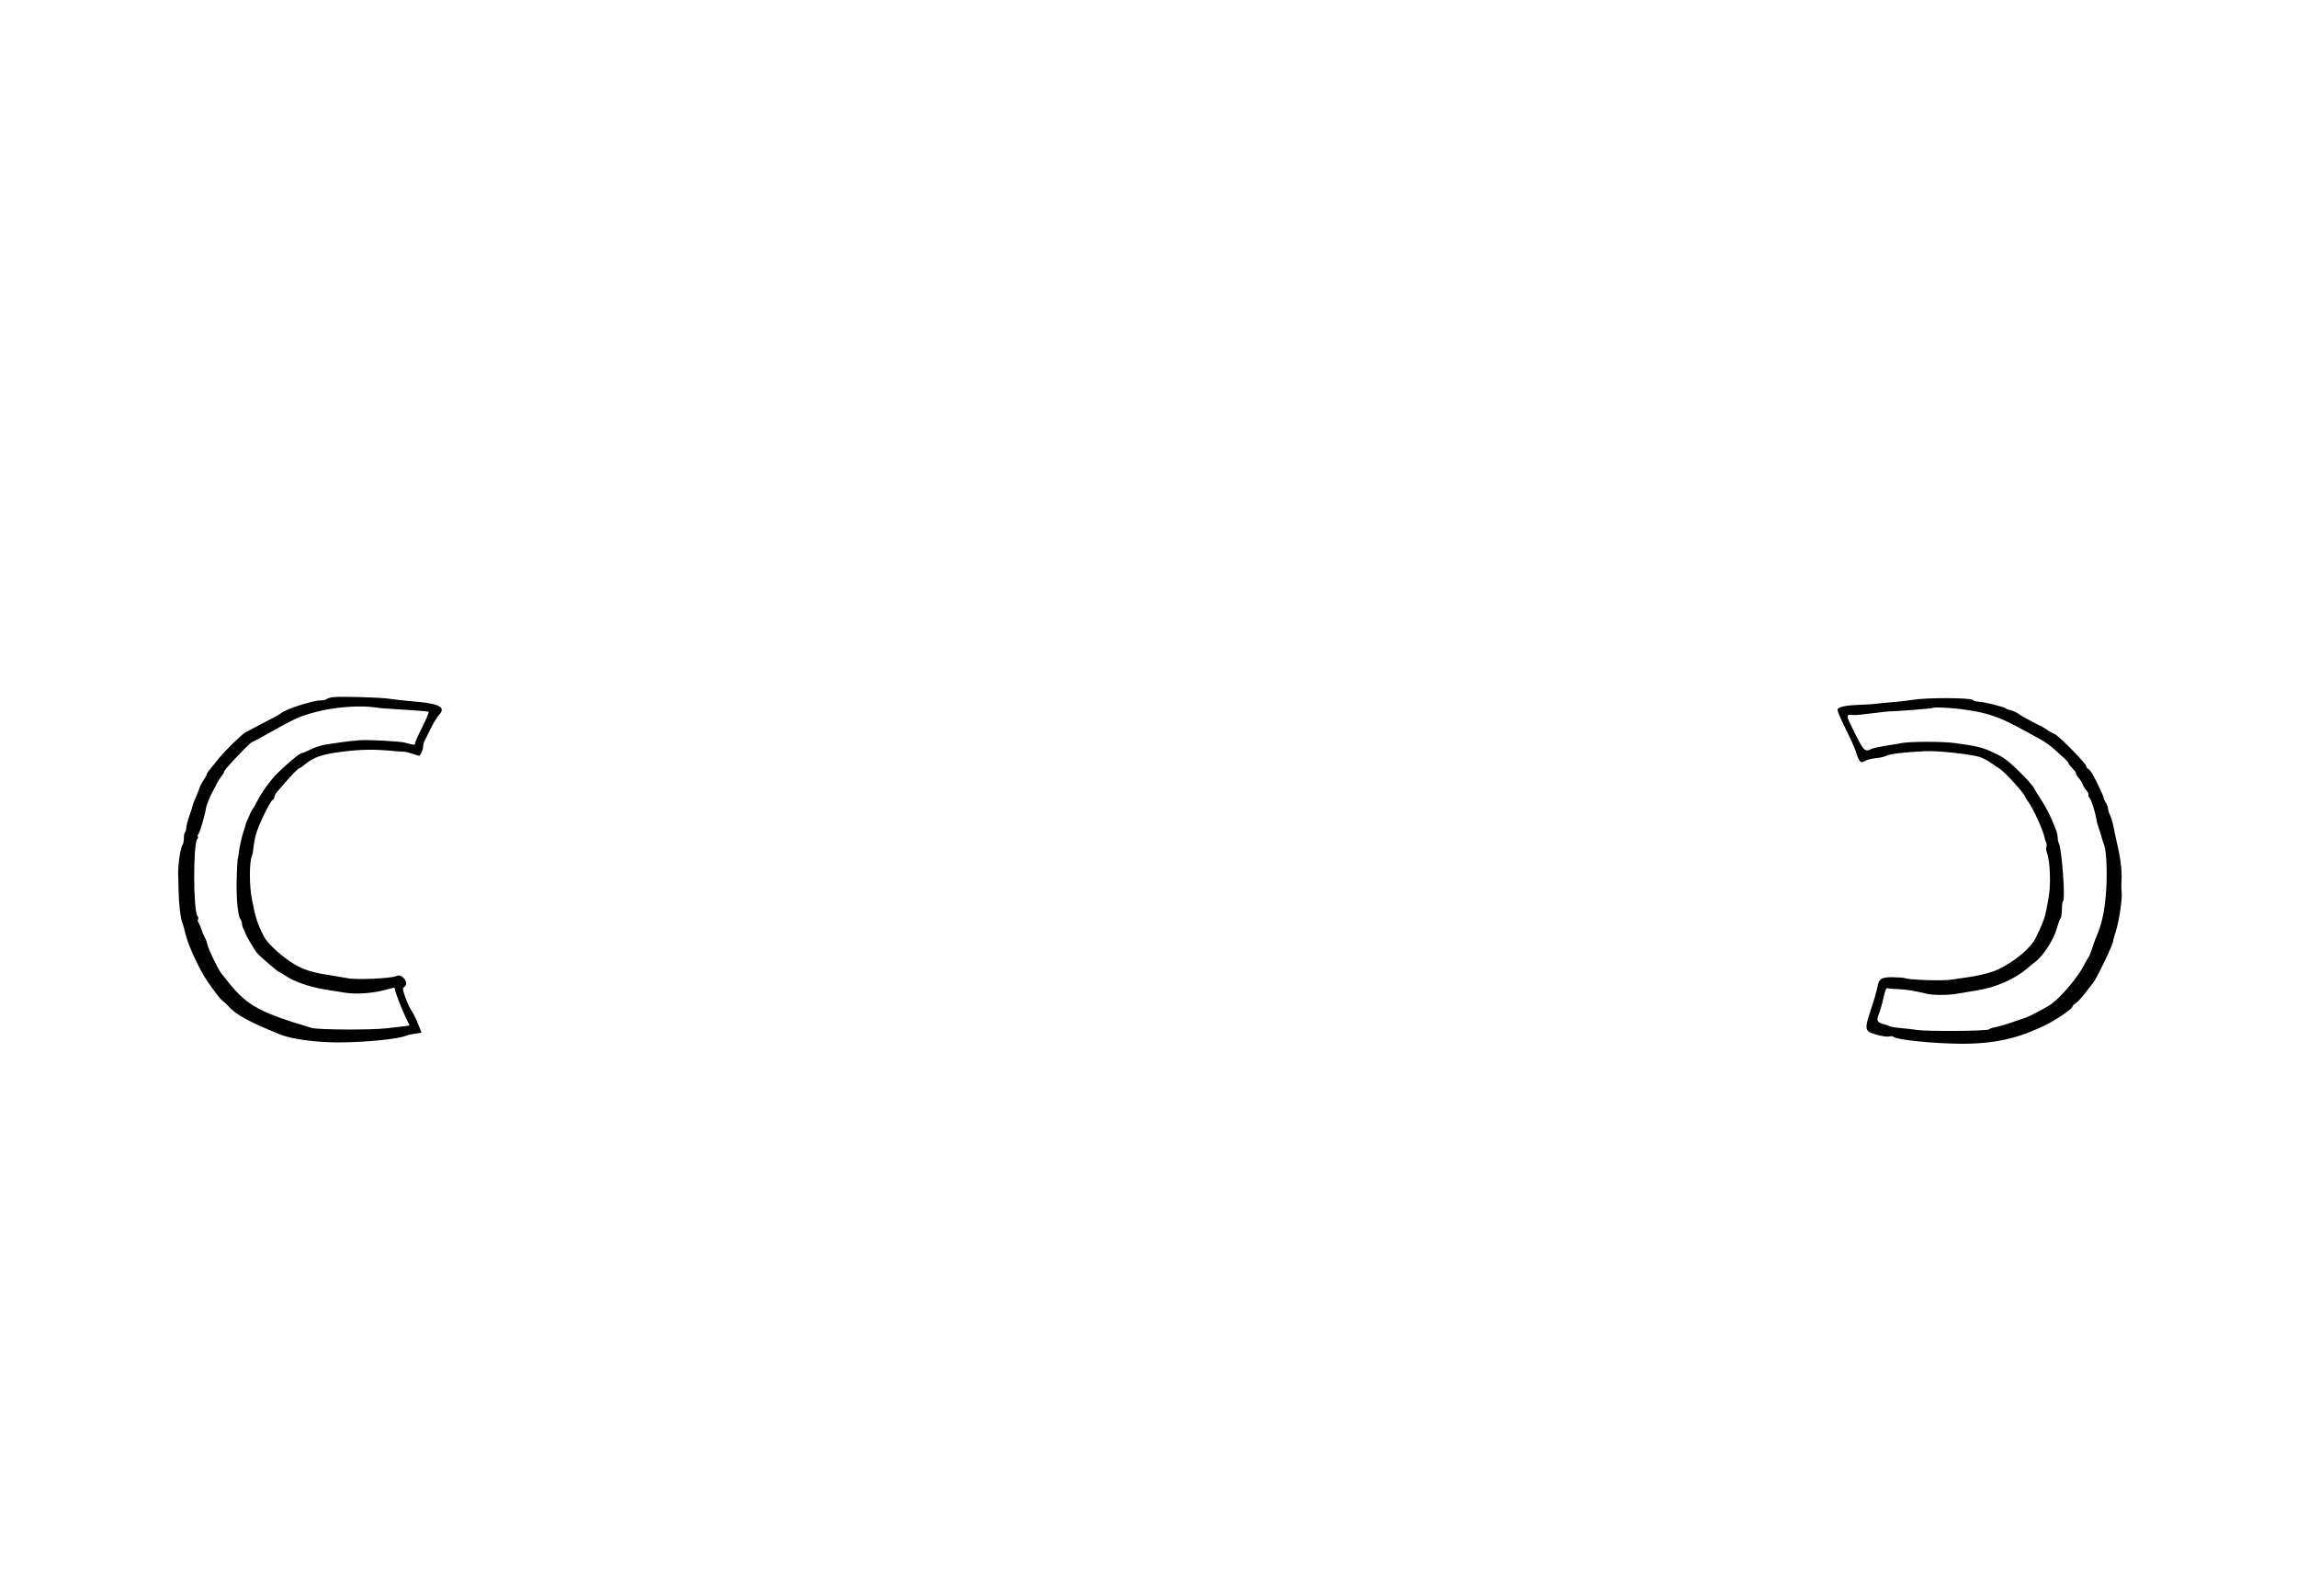
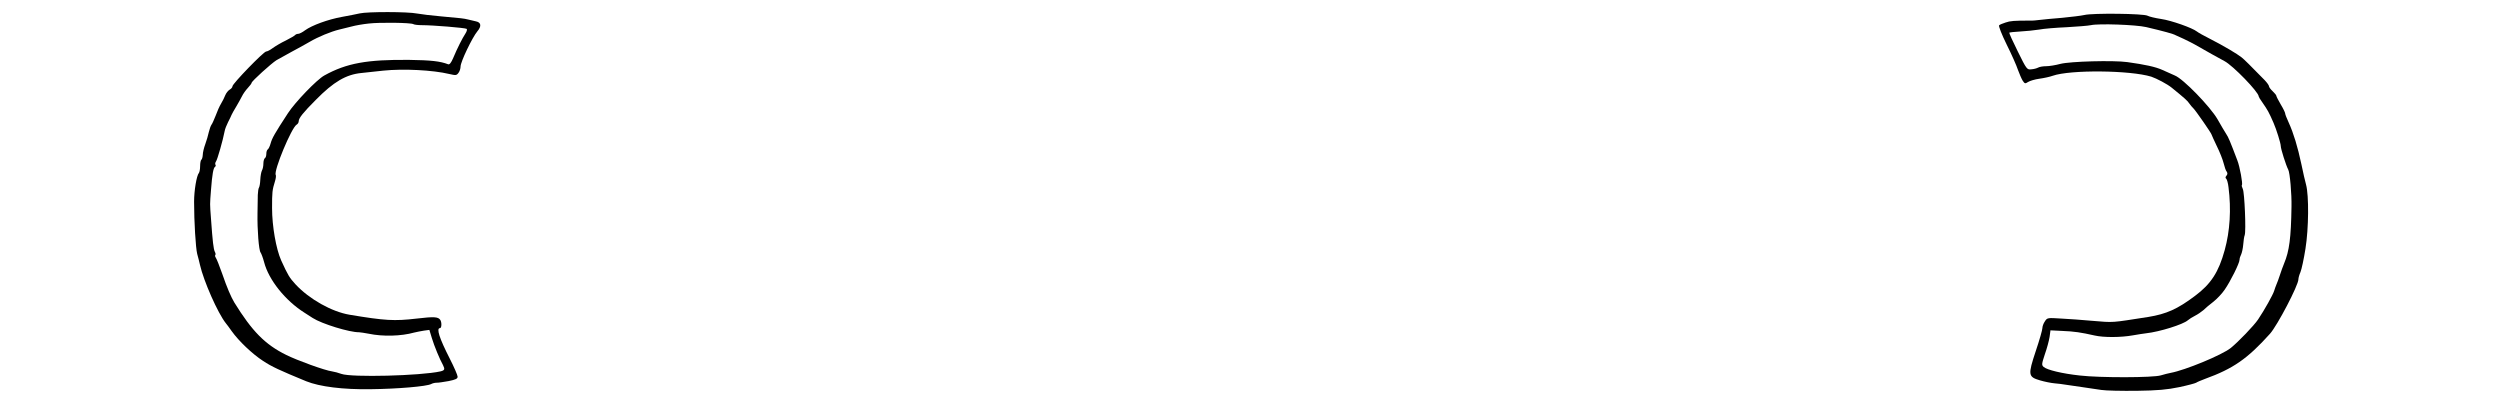
- <svg xmlns="http://www.w3.org/2000/svg" version="1.0" width="1699pt" height="1180pt" viewBox="0 0 1699 1180" preserveAspectRatio="xMidYMid meet">
-   <g transform="translate(0,1180) scale(0.1,-0.1)" fill="#000000" stroke="none">
-     <path d="M2460 6643 c-19 -2 -39 -9 -44 -14 -6 -5 -24 -9 -41 -9 -60 0 -256 -63 -295 -94 -8 -7 -33 -22 -55 -33 -36 -18 -147 -77 -210 -110 -27 -15 -146 -131 -193 -188 -81 -99 -92 -113 -92 -121 0 -5 -11 -25 -24 -44 -13 -19 -27 -46 -31 -60 -4 -14 -17 -45 -28 -70 -11 -25 -22 -54 -24 -65 -2 -11 -13 -45 -24 -75 -11 -30 -21 -67 -21 -83 -1 -15 -5 -30 -10 -33 -4 -3 -8 -22 -8 -43 0 -20 -4 -41 -8 -46 -16 -19 -36 -147 -34 -225 1 -14 2 -65 3 -115 2 -100 14 -209 28 -240 4 -11 16 -51 25 -90 20 -83 107 -268 162 -346 59 -85 97 -133 112 -142 7 -5 25 -22 39 -37 57 -65 154 -118 384 -211 87 -35 265 -59 431 -59 208 1 441 24 503 50 11 5 41 11 67 15 l46 6 -24 62 c-13 34 -35 78 -48 98 -14 20 -35 66 -48 103 -21 61 -22 66 -6 78 37 27 -20 101 -60 79 -33 -18 -303 -30 -362 -16 -14 3 -80 14 -148 25 -140 21 -216 51 -315 126 -68 51 -138 122 -155 157 -50 100 -61 135 -88 272 -21 104 -21 279 0 326 4 9 9 36 11 60 2 24 10 69 19 100 19 69 103 241 122 252 8 4 14 15 14 22 0 8 7 23 15 33 9 9 32 37 53 61 60 70 110 121 119 121 4 0 21 11 37 25 63 54 129 77 284 96 138 17 239 18 387 3 22 -2 50 -4 62 -4 12 0 40 -7 63 -15 24 -8 46 -15 50 -15 10 0 30 47 30 71 0 10 4 27 9 37 6 9 26 51 46 92 20 41 48 87 62 102 57 60 1 86 -222 103 -44 4 -107 11 -140 16 -66 11 -370 20 -425 12z m335 -78 c17 -3 68 -7 115 -9 139 -8 253 -17 260 -21 4 -3 -17 -53 -46 -111 -30 -59 -54 -114 -54 -122 0 -14 -4 -14 -75 5 -38 10 -270 23 -335 18 -65 -5 -176 -19 -261 -34 -26 -4 -71 -20 -101 -34 -30 -15 -60 -27 -66 -27 -14 0 -109 -79 -180 -149 -53 -53 -117 -142 -154 -215 -11 -23 -23 -43 -27 -46 -3 -3 -11 -16 -17 -30 -32 -71 -38 -86 -39 -95 0 -5 -5 -23 -12 -40 -13 -34 -33 -126 -38 -170 -1 -16 -4 -30 -5 -30 -3 0 -8 -90 -10 -180 -2 -122 10 -247 26 -269 8 -11 14 -29 14 -39 0 -10 5 -28 12 -40 7 -12 13 -27 14 -32 2 -12 60 -110 83 -141 19 -24 157 -144 167 -144 3 0 26 -13 50 -30 60 -40 172 -79 279 -97 50 -8 113 -18 140 -23 105 -18 238 -7 358 30 18 6 27 5 27 -3 0 -17 48 -144 81 -212 l29 -60 -53 -7 c-28 -3 -83 -10 -122 -14 -109 -13 -503 -11 -550 3 -375 111 -474 164 -606 326 -27 34 -55 69 -61 76 -23 28 -96 178 -103 212 -4 19 -13 43 -19 54 -7 11 -19 38 -26 60 -7 22 -17 45 -22 52 -5 7 -7 17 -3 23 4 6 2 17 -4 24 -32 38 -33 532 -2 570 6 7 8 16 4 19 -3 4 -1 13 6 20 11 14 49 147 56 195 3 21 37 102 56 132 5 8 14 25 19 38 6 13 22 39 36 58 15 19 24 34 21 34 -3 0 7 15 21 32 41 49 176 188 184 188 3 0 37 17 75 39 251 141 268 149 388 182 148 41 342 55 470 34z" />
-     <path d="M14148 6624 c-43 -7 -112 -15 -155 -18 -43 -3 -94 -8 -113 -11 -19 -3 -75 -7 -125 -8 -90 -3 -140 -12 -161 -29 -9 -6 8 -48 56 -146 38 -75 73 -155 79 -177 6 -22 17 -49 24 -59 12 -16 17 -17 38 -6 23 13 42 17 105 25 18 2 41 8 53 14 27 15 138 28 293 35 94 5 349 -24 408 -45 19 -7 55 -26 79 -43 24 -17 51 -36 61 -41 37 -22 190 -191 190 -210 0 -3 11 -21 24 -38 37 -50 114 -221 121 -272 1 -5 5 -18 10 -27 4 -10 5 -25 1 -33 -3 -8 -1 -27 4 -41 25 -64 31 -248 11 -344 -6 -30 -12 -64 -14 -75 -12 -64 -28 -107 -80 -213 -37 -75 -152 -171 -275 -231 -56 -27 -160 -52 -277 -66 -16 -2 -46 -7 -65 -10 -62 -12 -328 -3 -352 11 -3 2 -40 5 -82 6 -90 2 -110 -11 -120 -75 -4 -23 -25 -96 -47 -162 -51 -153 -49 -164 45 -189 36 -10 77 -16 89 -12 13 3 27 2 31 -2 23 -23 299 -51 507 -52 246 0 424 40 632 145 79 40 186 115 187 131 0 6 10 16 23 23 12 7 42 40 67 72 25 33 53 69 63 81 27 33 147 284 147 307 0 7 9 37 19 69 23 69 50 243 44 292 -2 19 -3 49 -2 65 6 81 -3 170 -26 270 -14 61 -27 123 -30 139 -5 32 -24 95 -34 111 -3 6 -7 21 -9 35 -2 14 -10 35 -18 47 -8 12 -14 27 -14 32 0 9 -38 91 -79 170 -10 18 -25 38 -34 43 -9 5 -17 15 -17 23 0 18 -200 221 -231 235 -24 10 -60 31 -69 40 -3 3 -41 23 -85 45 -44 22 -93 50 -110 62 -16 12 -43 25 -60 29 -16 4 -35 10 -40 15 -16 12 -166 49 -200 49 -17 0 -37 6 -43 13 -17 17 -341 18 -444 1z m357 -69 c200 -27 275 -52 475 -162 30 -17 82 -45 115 -63 33 -19 80 -52 105 -76 25 -23 57 -53 73 -66 15 -14 27 -29 27 -34 0 -5 14 -22 30 -38 16 -16 28 -32 25 -36 -2 -3 7 -19 20 -34 14 -16 27 -38 31 -50 3 -11 16 -31 27 -43 11 -13 17 -26 14 -30 -4 -3 -1 -13 7 -22 15 -17 43 -103 52 -161 3 -19 13 -53 21 -75 8 -22 16 -47 17 -55 2 -8 6 -22 9 -30 3 -8 8 -24 12 -35 17 -48 23 -237 11 -365 -12 -137 -33 -227 -75 -320 -4 -8 -16 -42 -26 -75 -11 -33 -23 -62 -27 -65 -3 -3 -19 -30 -34 -60 -42 -84 -164 -229 -239 -285 -37 -27 -163 -93 -200 -105 -16 -5 -61 -20 -100 -34 -38 -13 -88 -28 -110 -32 -22 -3 -46 -12 -54 -18 -16 -12 -454 -16 -531 -4 -25 4 -79 10 -120 14 -41 3 -79 10 -85 14 -5 4 -23 10 -39 14 -50 12 -59 29 -40 73 9 21 25 74 34 118 13 58 21 79 31 76 8 -3 43 -6 79 -7 62 -3 119 -12 205 -33 48 -13 161 -13 230 -1 28 5 93 15 145 24 141 22 281 83 373 162 18 16 45 38 60 49 59 43 141 170 162 253 8 30 19 60 25 68 7 7 11 38 11 68 0 31 4 58 9 61 18 11 -10 387 -31 427 -5 9 -9 28 -9 42 0 14 -5 38 -11 53 -6 15 -15 37 -19 48 -21 55 -63 136 -96 185 -20 30 -43 68 -51 84 -9 17 -59 72 -112 124 -79 77 -111 101 -181 133 -86 41 -121 50 -290 73 -91 13 -342 12 -400 -1 -14 -3 -65 -12 -114 -19 -48 -8 -96 -19 -106 -24 -45 -24 -55 -15 -122 120 -69 139 -69 137 -3 131 10 -1 69 5 130 13 60 8 117 14 125 14 48 0 321 21 327 26 9 7 119 2 208 -9z" />
+ <svg xmlns="http://www.w3.org/2000/svg" version="1.0" width="1699pt" height="271pt" viewBox="0 0 1699 271" preserveAspectRatio="xMidYMid meet">
+   <g transform="translate(0,271) scale(0.1,-0.1)" fill="#000000" stroke="none">
+     <path d="M2445 2619 c-22 -5 -77 -16 -122 -24 -94 -17 -203 -57 -250 -91 -17 -13 -38 -24 -47 -24 -8 0 -17 -4 -20 -8 -3 -4 -31 -21 -63 -37 -32 -15 -72 -39 -90 -52 -17 -13 -37 -23 -44 -23 -17 0 -229 -219 -229 -236 0 -7 -9 -18 -19 -23 -10 -6 -24 -23 -30 -38 -6 -16 -19 -41 -29 -58 -10 -16 -26 -52 -36 -80 -11 -27 -23 -56 -29 -63 -5 -7 -13 -29 -18 -50 -4 -20 -15 -57 -24 -82 -9 -24 -17 -57 -17 -73 -1 -15 -5 -30 -10 -33 -4 -3 -8 -22 -8 -43 0 -20 -4 -41 -8 -46 -16 -18 -33 -120 -33 -196 0 -137 11 -314 21 -354 6 -22 15 -56 19 -75 25 -110 121 -328 176 -397 6 -7 24 -31 40 -54 48 -67 139 -154 213 -202 59 -39 111 -63 293 -138 92 -37 250 -57 439 -54 182 2 380 19 410 35 9 5 25 9 36 9 10 -1 47 5 82 11 49 10 62 16 62 30 0 10 -24 65 -53 122 -72 141 -93 208 -67 208 12 0 13 40 2 56 -14 21 -42 23 -160 9 -153 -18 -216 -14 -456 26 -121 20 -274 106 -367 206 -42 46 -51 60 -98 163 -35 78 -62 234 -62 355 0 111 1 122 20 184 6 19 8 38 5 42 -16 26 107 322 142 342 8 4 14 15 14 23 0 21 30 59 117 146 120 122 205 172 310 182 26 3 93 10 148 16 137 14 336 4 449 -23 43 -10 49 -10 62 8 8 10 14 30 14 43 0 32 80 198 114 239 30 35 26 61 -10 68 -13 3 -36 8 -51 12 -33 8 -43 9 -188 22 -60 5 -132 14 -160 19 -64 13 -338 13 -390 1z m364 -73 c6 -4 32 -7 58 -7 74 0 294 -18 304 -25 5 -3 2 -17 -8 -32 -21 -32 -55 -99 -83 -166 -14 -33 -25 -46 -34 -43 -54 21 -117 28 -264 30 -286 3 -427 -22 -578 -106 -51 -28 -198 -181 -247 -256 -92 -141 -108 -170 -118 -206 -5 -19 -14 -37 -19 -40 -6 -4 -10 -17 -10 -30 0 -13 -4 -27 -10 -30 -5 -3 -10 -20 -10 -36 0 -17 -4 -38 -10 -48 -5 -10 -10 -38 -11 -62 -1 -24 -5 -48 -9 -54 -4 -5 -7 -28 -8 -50 0 -22 -1 -78 -2 -125 -2 -112 9 -252 21 -266 5 -7 16 -36 24 -66 31 -120 144 -261 274 -343 9 -5 34 -22 56 -36 62 -40 251 -98 315 -97 8 0 38 -5 66 -10 95 -20 220 -17 309 8 17 4 46 10 66 13 l37 5 17 -56 c16 -53 53 -143 76 -184 14 -28 11 -35 -18 -42 -134 -30 -605 -42 -673 -17 -19 7 -48 15 -63 17 -48 6 -238 75 -312 112 -144 71 -232 161 -353 357 -22 37 -49 99 -82 195 -18 52 -38 101 -43 108 -5 7 -7 15 -4 19 4 3 2 13 -3 22 -9 18 -15 68 -26 223 -8 110 -8 93 0 198 8 105 16 149 27 156 5 3 7 10 3 15 -3 5 -1 15 4 22 9 11 47 144 59 207 2 13 13 40 23 60 10 19 21 42 24 50 4 8 17 33 31 55 13 22 31 54 39 70 8 17 26 42 40 57 14 15 26 31 26 35 0 11 135 133 169 154 14 8 60 34 101 56 41 22 98 53 125 69 58 34 143 69 200 83 22 5 60 15 85 21 25 7 77 16 115 20 76 9 288 6 304 -4z" />
+     <path d="M14165 2608 c-22 -5 -89 -13 -150 -19 -60 -5 -128 -11 -150 -14 -22 -3 -53 -6 -70 -5 -107 0 -134 -2 -165 -13 -19 -6 -39 -14 -44 -19 -5 -4 17 -61 51 -130 34 -68 68 -145 77 -173 10 -27 24 -60 32 -73 14 -21 17 -22 37 -9 13 8 47 18 77 22 30 4 71 13 90 20 120 42 526 38 670 -6 36 -12 110 -51 139 -75 85 -69 108 -89 120 -108 8 -11 20 -26 27 -32 13 -11 124 -171 124 -179 0 -2 16 -37 35 -77 20 -40 41 -93 47 -118 6 -25 15 -51 21 -57 6 -9 6 -18 -2 -27 -8 -9 -8 -16 -2 -20 5 -4 13 -30 16 -59 19 -149 10 -297 -26 -427 -41 -149 -93 -230 -202 -311 -118 -89 -194 -123 -317 -143 -258 -40 -229 -39 -385 -26 -60 6 -153 12 -206 15 -94 6 -96 6 -112 -19 -10 -14 -17 -35 -17 -46 0 -12 -20 -82 -45 -156 -54 -163 -52 -175 29 -199 30 -9 75 -18 98 -20 24 -2 57 -6 73 -9 17 -3 66 -10 110 -16 44 -6 105 -15 135 -20 30 -5 138 -7 240 -6 145 2 208 8 290 25 57 12 109 26 115 30 5 4 33 16 60 26 193 70 289 137 442 307 50 56 193 329 193 370 0 9 6 31 14 49 8 19 23 90 34 159 22 137 24 361 4 435 -6 22 -21 85 -32 140 -25 117 -53 210 -86 282 -13 28 -24 56 -24 62 0 6 -13 33 -30 61 -16 28 -30 54 -30 59 0 4 -11 18 -25 31 -14 13 -25 28 -25 34 0 6 -13 24 -29 41 -97 99 -140 142 -157 155 -30 24 -123 79 -209 123 -44 22 -87 46 -95 53 -30 24 -173 75 -243 85 -40 6 -81 16 -92 22 -25 15 -374 19 -430 5z m420 -82 c123 -29 185 -46 202 -56 10 -5 34 -16 53 -24 19 -9 53 -26 75 -38 69 -40 179 -101 202 -113 58 -30 233 -211 233 -240 0 -3 10 -21 23 -38 40 -58 45 -67 78 -142 19 -43 49 -139 49 -157 0 -20 36 -133 51 -161 11 -20 24 -165 22 -252 -3 -210 -15 -302 -50 -385 -8 -19 -21 -55 -29 -80 -8 -25 -19 -54 -24 -65 -5 -11 -11 -30 -15 -42 -7 -24 -65 -129 -109 -194 -28 -42 -135 -153 -186 -194 -60 -48 -310 -151 -408 -169 -15 -3 -45 -10 -67 -17 -51 -16 -412 -17 -550 -1 -121 13 -223 38 -246 58 -15 13 -14 20 8 87 14 39 28 92 32 117 l6 45 80 -4 c80 -3 127 -10 220 -31 60 -14 177 -14 260 1 33 6 74 12 90 14 92 10 251 60 283 88 9 8 31 22 49 31 18 9 43 26 57 38 13 13 44 39 69 58 24 19 58 55 75 80 40 57 102 182 102 205 0 9 5 25 11 36 5 11 12 41 14 67 2 26 6 55 10 64 10 26 -1 291 -13 314 -6 12 -9 24 -6 27 7 7 -14 124 -31 167 -50 132 -61 158 -76 180 -9 14 -36 59 -59 100 -50 86 -232 274 -290 297 -19 8 -57 25 -85 38 -47 21 -116 36 -238 53 -95 13 -387 5 -454 -12 -33 -9 -77 -16 -98 -16 -20 0 -44 -4 -53 -9 -9 -5 -30 -11 -47 -12 -29 -4 -32 -1 -92 121 -34 68 -60 126 -58 128 2 2 36 6 75 8 39 2 97 8 128 13 31 6 116 13 187 16 72 4 146 10 165 14 52 12 306 3 375 -13z" />
  </g>
</svg>
